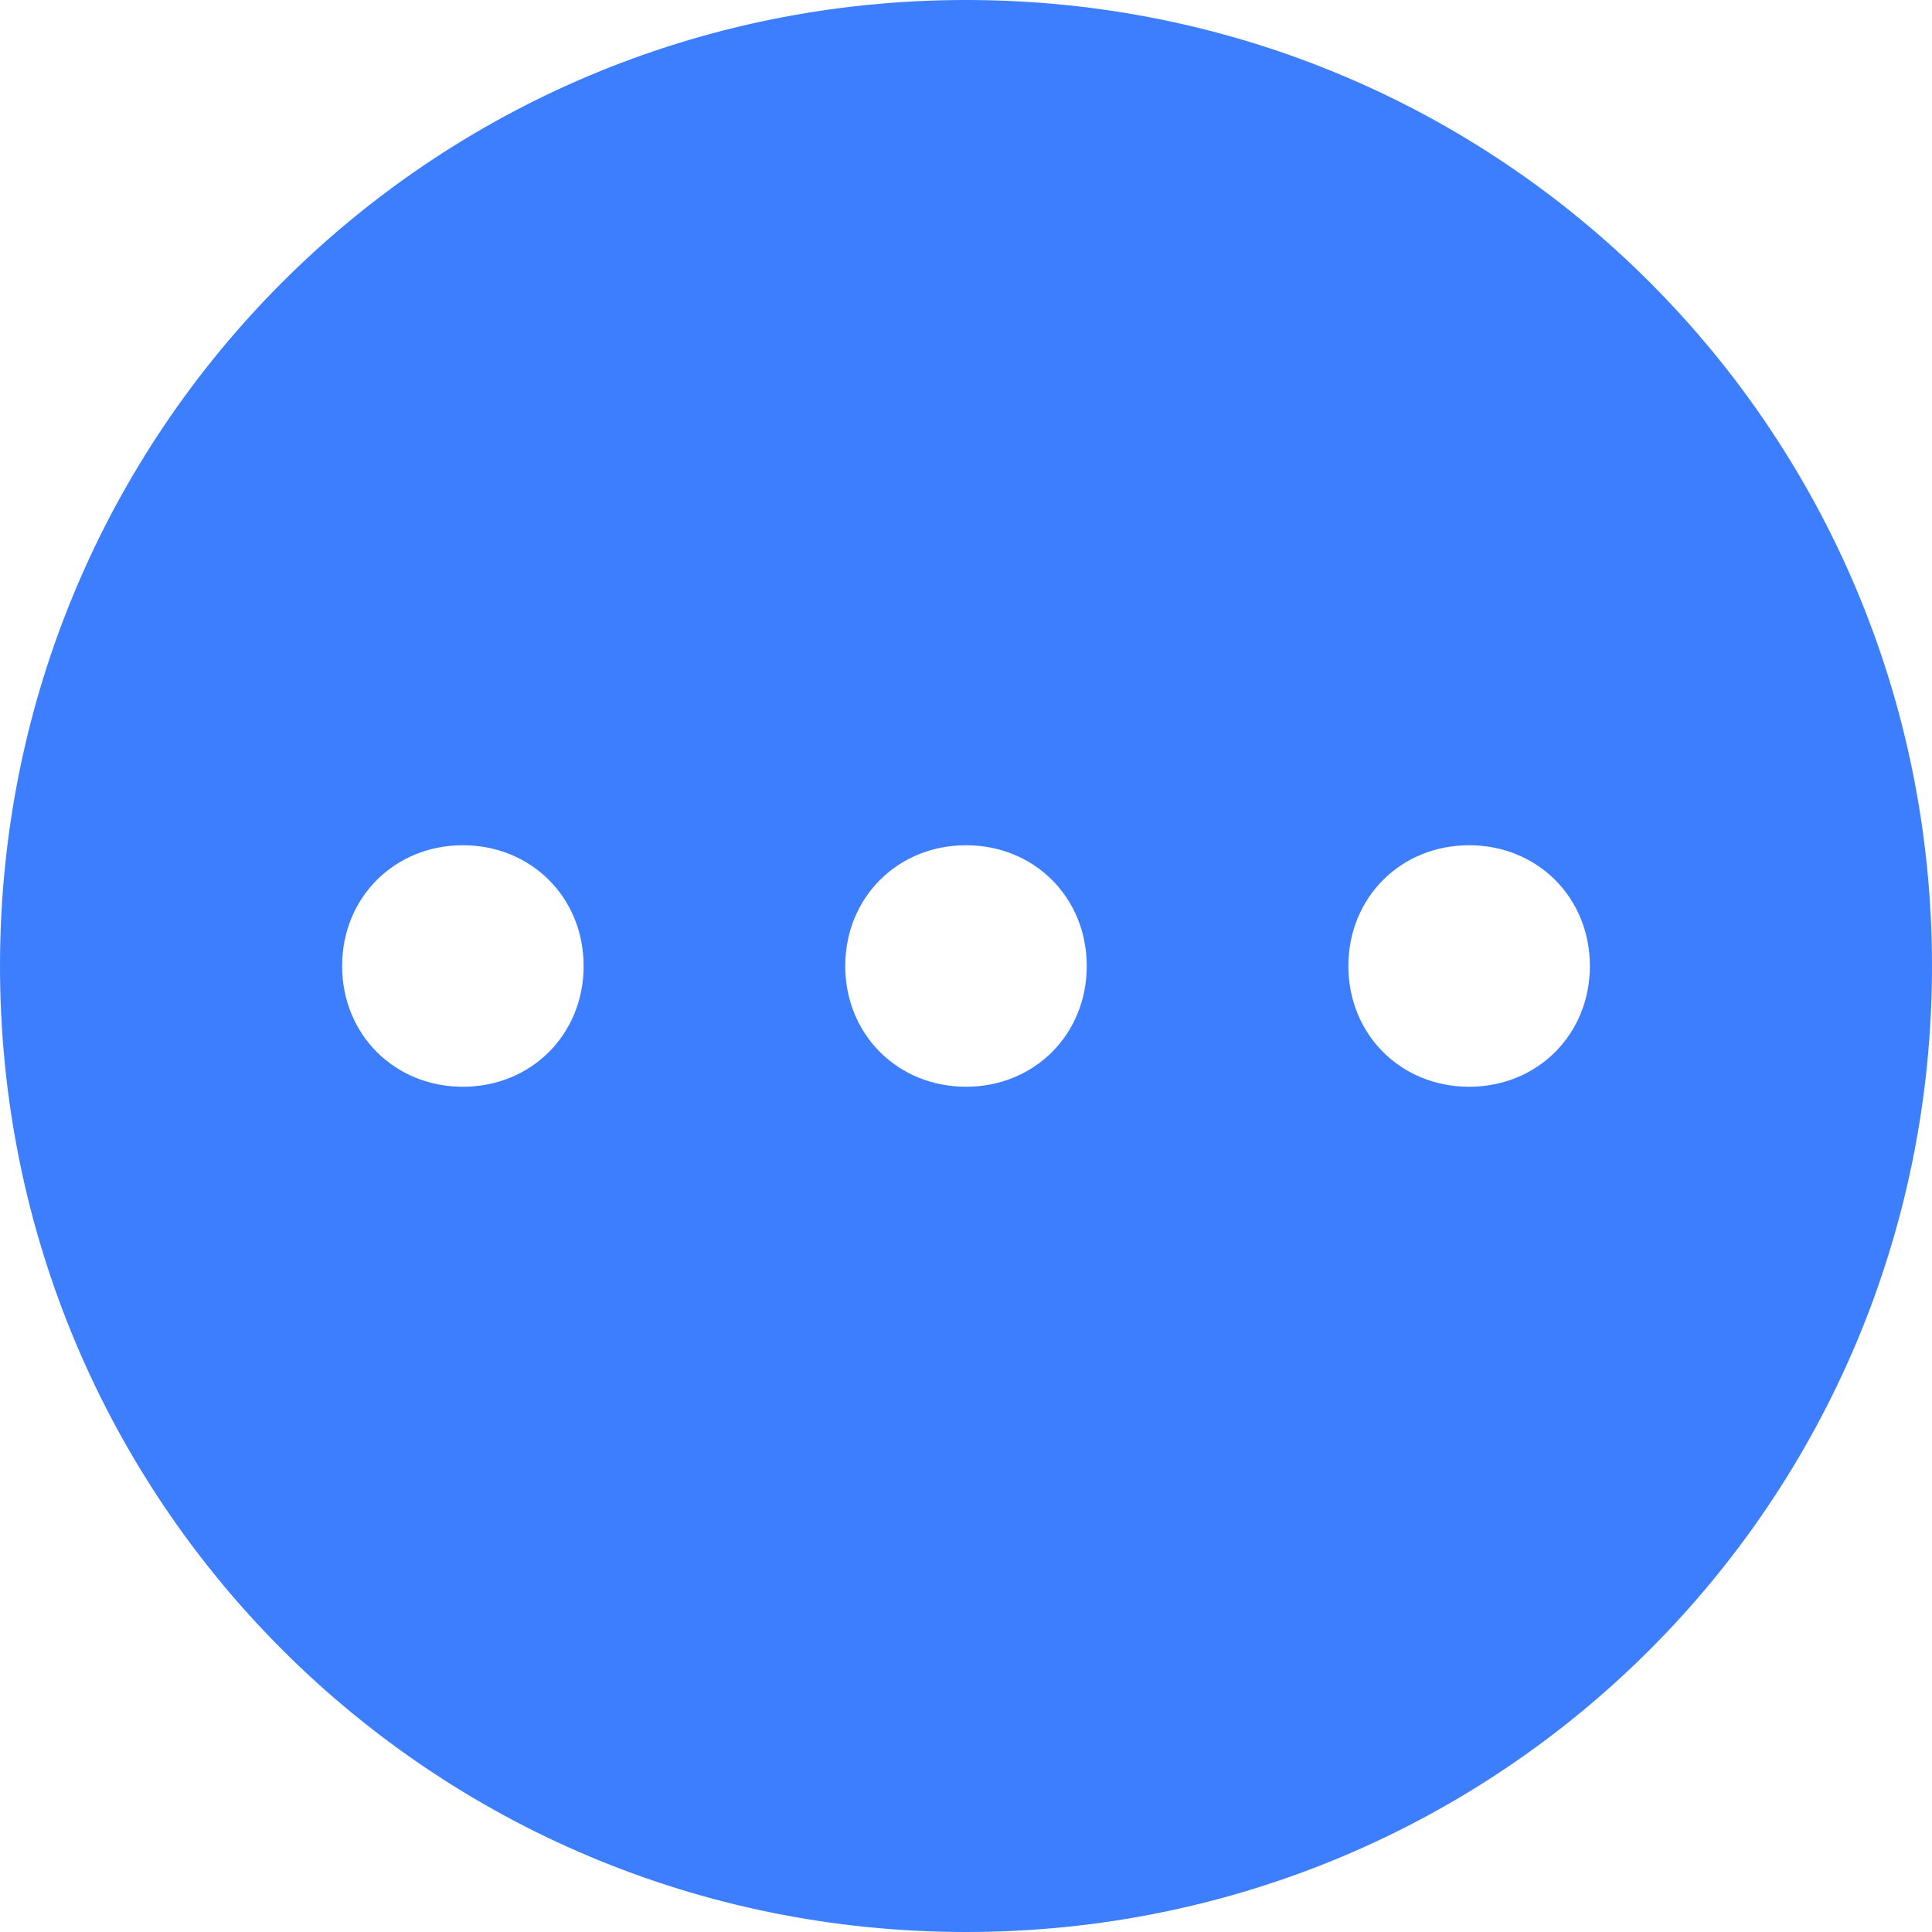
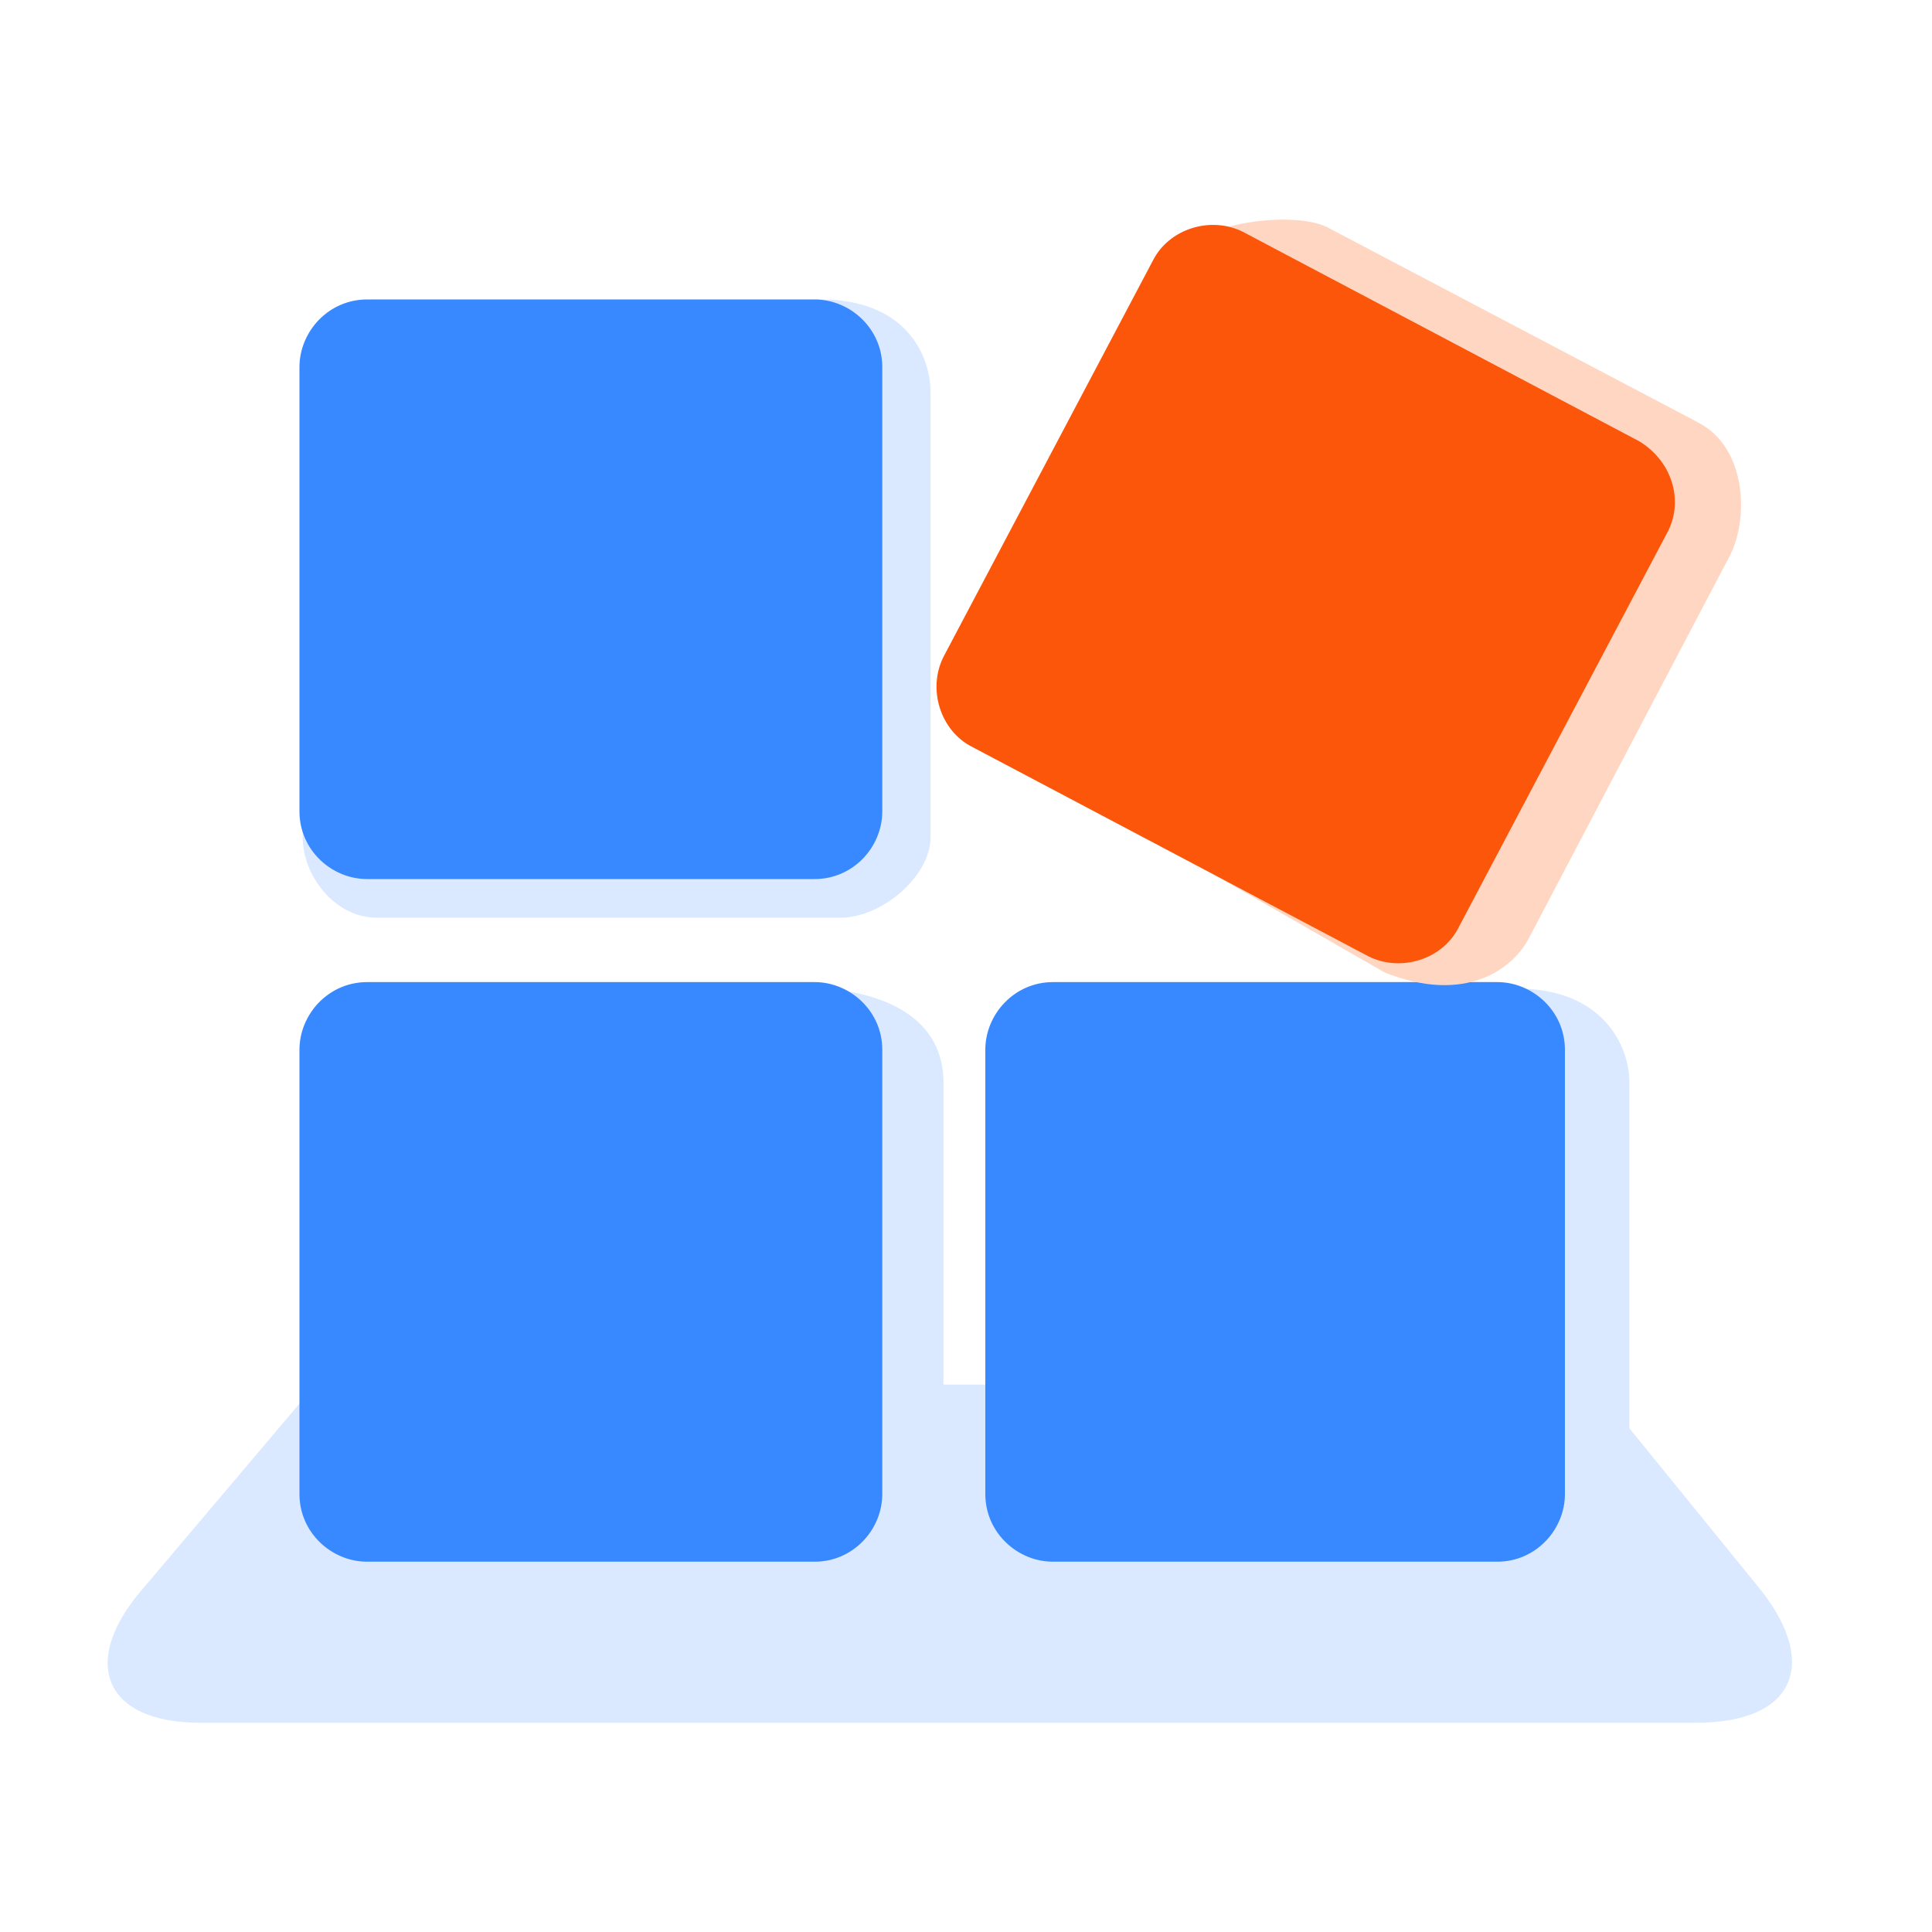
- <svg xmlns="http://www.w3.org/2000/svg" t="1632138948450" class="icon" viewBox="0 0 1024 1024" version="1.1" p-id="4064" width="200" height="200">
-   <defs>
-     <style type="text/css">@font-face { font-family: element-icons; src: url("chrome-extension://moombeodfomdpjnpocobemoiaemednkg/fonts/element-icons.woff") format("woff"), url("chrome-extension://moombeodfomdpjnpocobemoiaemednkg/fonts/element-icons.ttf ") format("truetype"); }
- </style>
-   </defs>
-   <path d="M512 0C228.267 0 0 228.267 0 512s228.267 512 512 512 512-228.267 512-512S795.733 0 512 0zM245.333 576c-36.267 0-64-27.733-64-64s27.733-64 64-64 64 27.733 64 64-27.733 64-64 64zM512 576c-36.267 0-64-27.733-64-64s27.733-64 64-64 64 27.733 64 64-27.733 64-64 64z m266.667 0c-36.267 0-64-27.733-64-64s27.733-64 64-64 64 27.733 64 64-27.733 64-64 64z" fill="#3D7EFF" p-id="4065" />
+ <svg xmlns="http://www.w3.org/2000/svg" t="1680521000056" class="icon" viewBox="0 0 1024 1024" version="1.1" p-id="21021" width="200" height="200">
+   <path d="M167.253 733.867h677.547l88.747 109.227c30.72 39.253 17.067 69.973-34.133 69.973H105.813c-49.493 0-63.147-30.72-32.427-68.267L167.253 733.867zM435.2 158.72c44.373 0 58.027 29.013 58.027 49.493V443.733c0 20.48-25.6 42.667-47.787 42.667H199.68c-22.187 0-39.253-22.187-39.253-42.667V196.267c0-20.48 17.067-37.547 39.253-37.547h235.52z" fill="#DAE9FF" p-id="21022" />
+   <path d="M803.84 523.947c46.08 0 59.733 30.72 59.733 49.493v235.52c0 18.773-15.36 35.84-35.84 35.84H592.213c-18.773 0-35.84-15.36-35.84-35.84V573.44c0-18.773 15.36-35.84 35.84-35.84l211.627-13.653zM438.613 523.947c51.2 5.12 61.44 30.72 61.44 49.493v235.52c0 18.773-15.36 35.84-35.84 35.84H228.693c-18.773 0-35.84-15.36-35.84-35.84V573.44c0-18.773 15.36-35.84 35.84-35.84l209.92-13.653z" fill="#DAE9FF" p-id="21023" />
+   <path d="M431.787 158.72c18.773 0 35.84 15.36 35.84 35.84v235.52c0 18.773-15.36 35.84-35.84 35.84H194.56c-18.773 0-35.84-15.36-35.84-35.84V194.56c0-18.773 15.36-35.84 35.84-35.84h237.227z m361.813 361.813c18.773 0 35.84 15.36 35.84 35.84v235.52c0 18.773-15.36 35.84-35.84 35.84H558.08c-18.773 0-35.84-15.36-35.84-35.84V556.373c0-18.773 15.36-35.84 35.84-35.84h235.52z m-361.813 0c18.773 0 35.84 15.36 35.84 35.84v235.52c0 18.773-15.36 35.84-35.84 35.84H194.56c-18.773 0-35.84-15.36-35.84-35.84V556.373c0-18.773 15.36-35.84 35.84-35.84h237.227z" fill="#3889FF" p-id="21024" />
+   <path d="M899.413 223.573l-194.56-102.4c-17.067-10.24-71.68-3.413-80.213 15.36l-90.453 223.573c-8.533 17.067-3.413 39.253 15.36 49.493L733.867 515.413c42.667 17.067 68.267-1.707 76.8-18.773l105.813-201.387c10.24-18.773 10.24-58.027-17.067-71.68z" fill="#FFD6C2" p-id="21025" />
+   <path d="M868.693 233.813L658.773 122.88c-17.067-8.533-39.253-1.707-47.787 15.36l-110.933 209.92c-8.533 17.067-1.707 39.253 15.36 47.787l209.92 110.933c17.067 8.533 39.253 1.707 47.787-15.36l110.933-209.92c8.533-17.067 1.707-37.547-15.36-47.787z" fill="#FB560A" p-id="21026" />
</svg>
